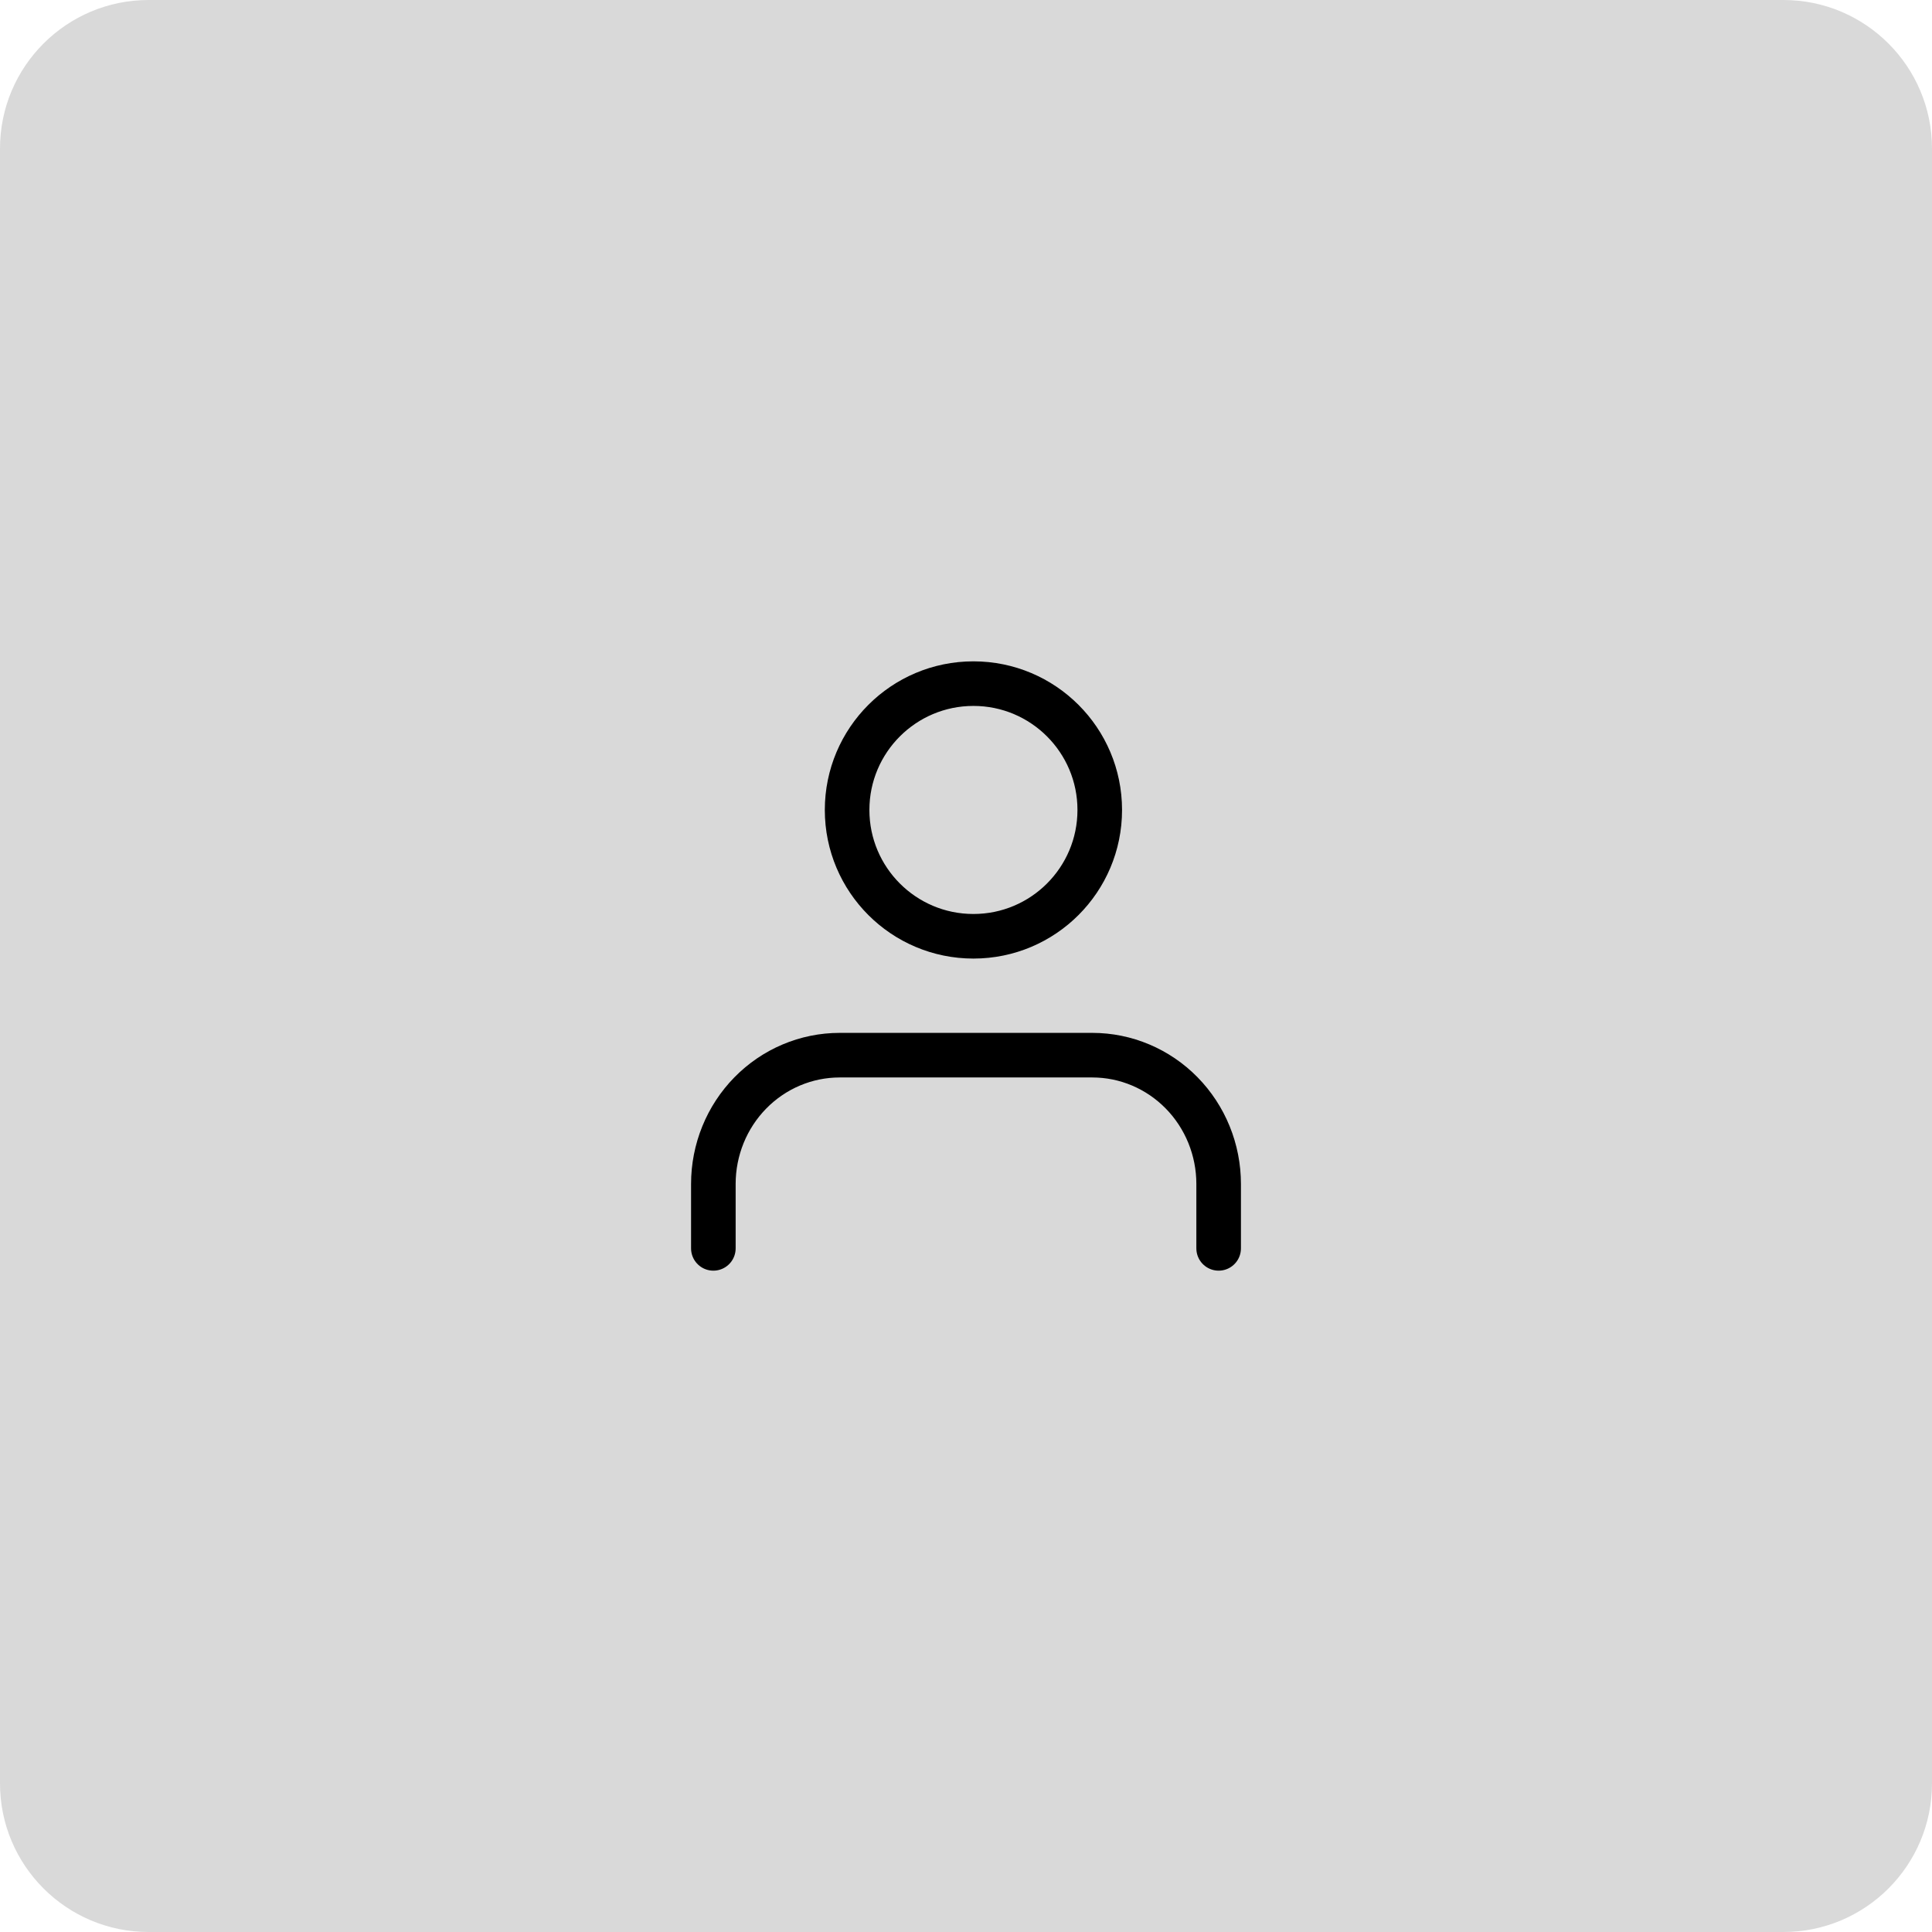
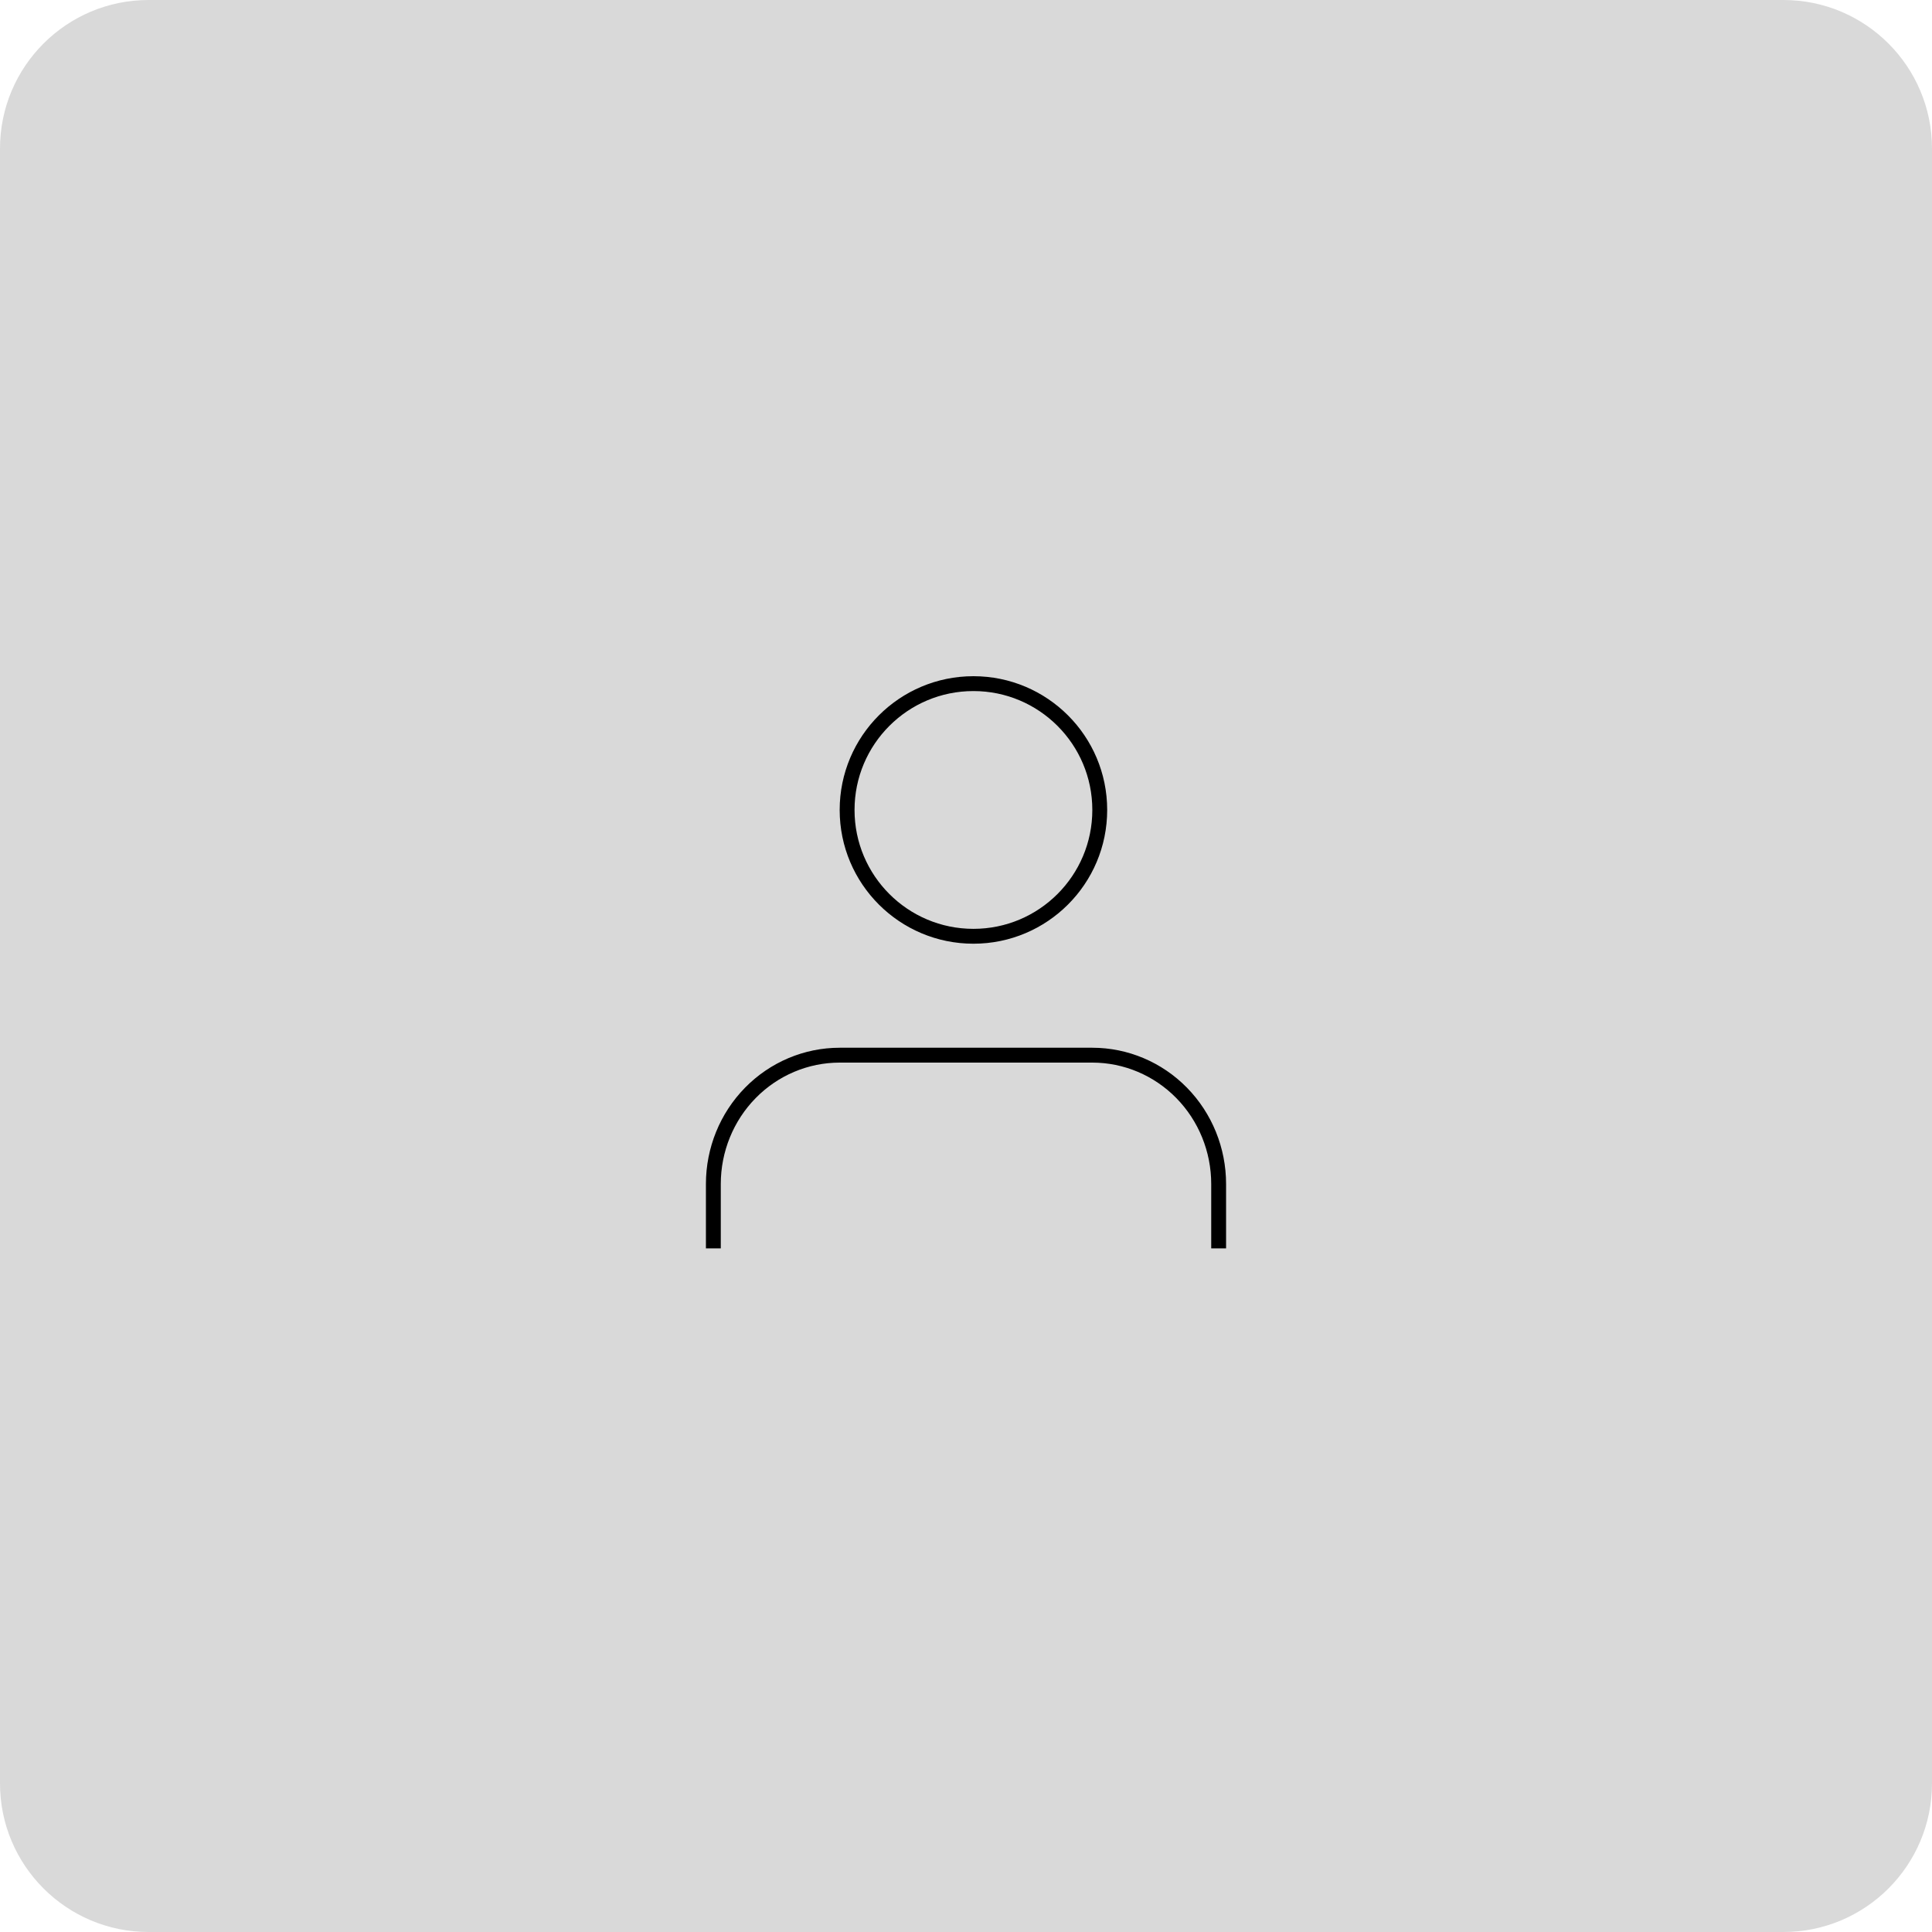
<svg xmlns="http://www.w3.org/2000/svg" width="130" height="130" viewBox="0 0 130 130" fill="none">
  <g id="Frame 48095757">
    <rect width="130" height="130" rx="10" fill="#D9D9D9" />
    <g id="Group 4899">
-       <path id="Vector" d="M82 84V79.667C82 77.368 81.105 75.164 79.51 73.538C77.916 71.913 75.754 71 73.5 71H56.5C54.246 71 52.084 71.913 50.49 73.538C48.895 75.164 48 77.368 48 79.667V84" stroke="black" stroke-width="3" stroke-linecap="round" stroke-linejoin="round" />
-       <path id="Vector_2" d="M65.5 63C70.194 63 74 59.194 74 54.5C74 49.806 70.194 46 65.5 46C60.806 46 57 49.806 57 54.5C57 59.194 60.806 63 65.5 63Z" stroke="black" stroke-width="3" stroke-linecap="round" stroke-linejoin="round" />
+       <path id="Vector" d="M82 84V79.667C82 77.368 81.105 75.164 79.51 73.538C77.916 71.913 75.754 71 73.5 71H56.5C54.246 71 52.084 71.913 50.49 73.538C48.895 75.164 48 77.368 48 79.667V84" stroke="black" strokeWidth="3" strokeLinecap="round" strokeLinejoin="round" />
+       <path id="Vector_2" d="M65.5 63C70.194 63 74 59.194 74 54.5C74 49.806 70.194 46 65.5 46C60.806 46 57 49.806 57 54.5C57 59.194 60.806 63 65.5 63Z" stroke="black" strokeWidth="3" strokeLinecap="round" strokeLinejoin="round" />
    </g>
  </g>
</svg>
